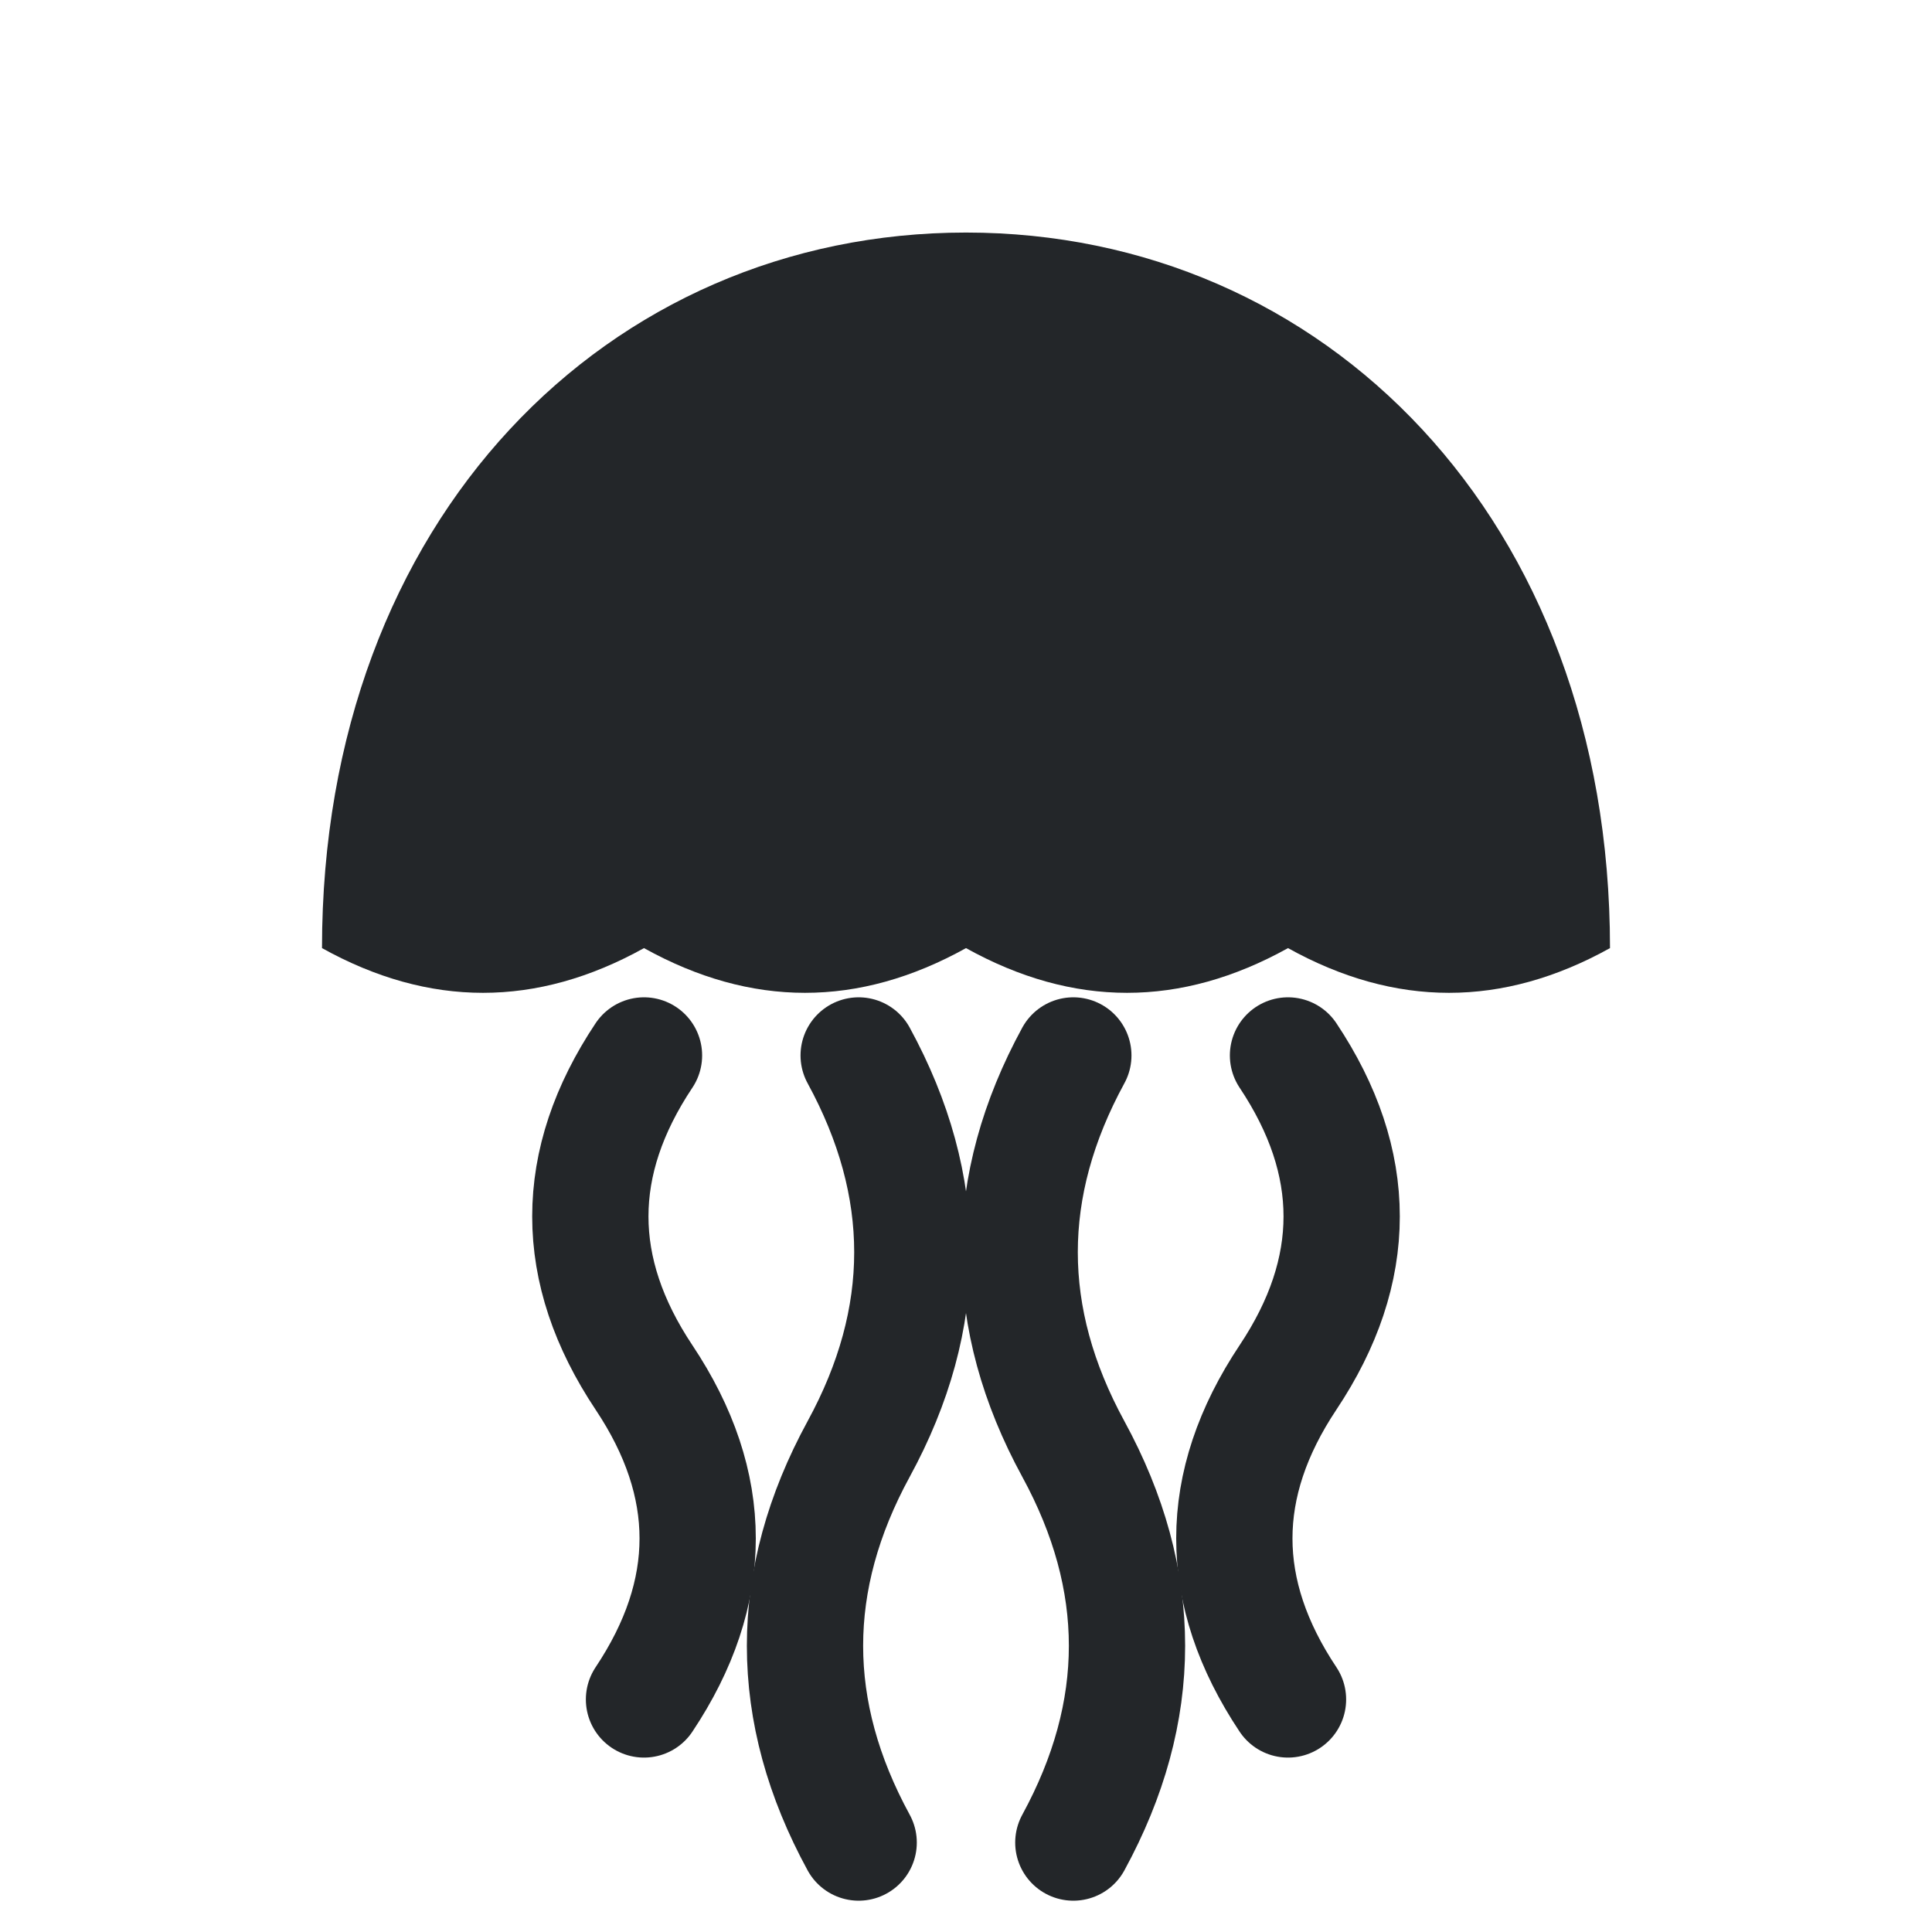
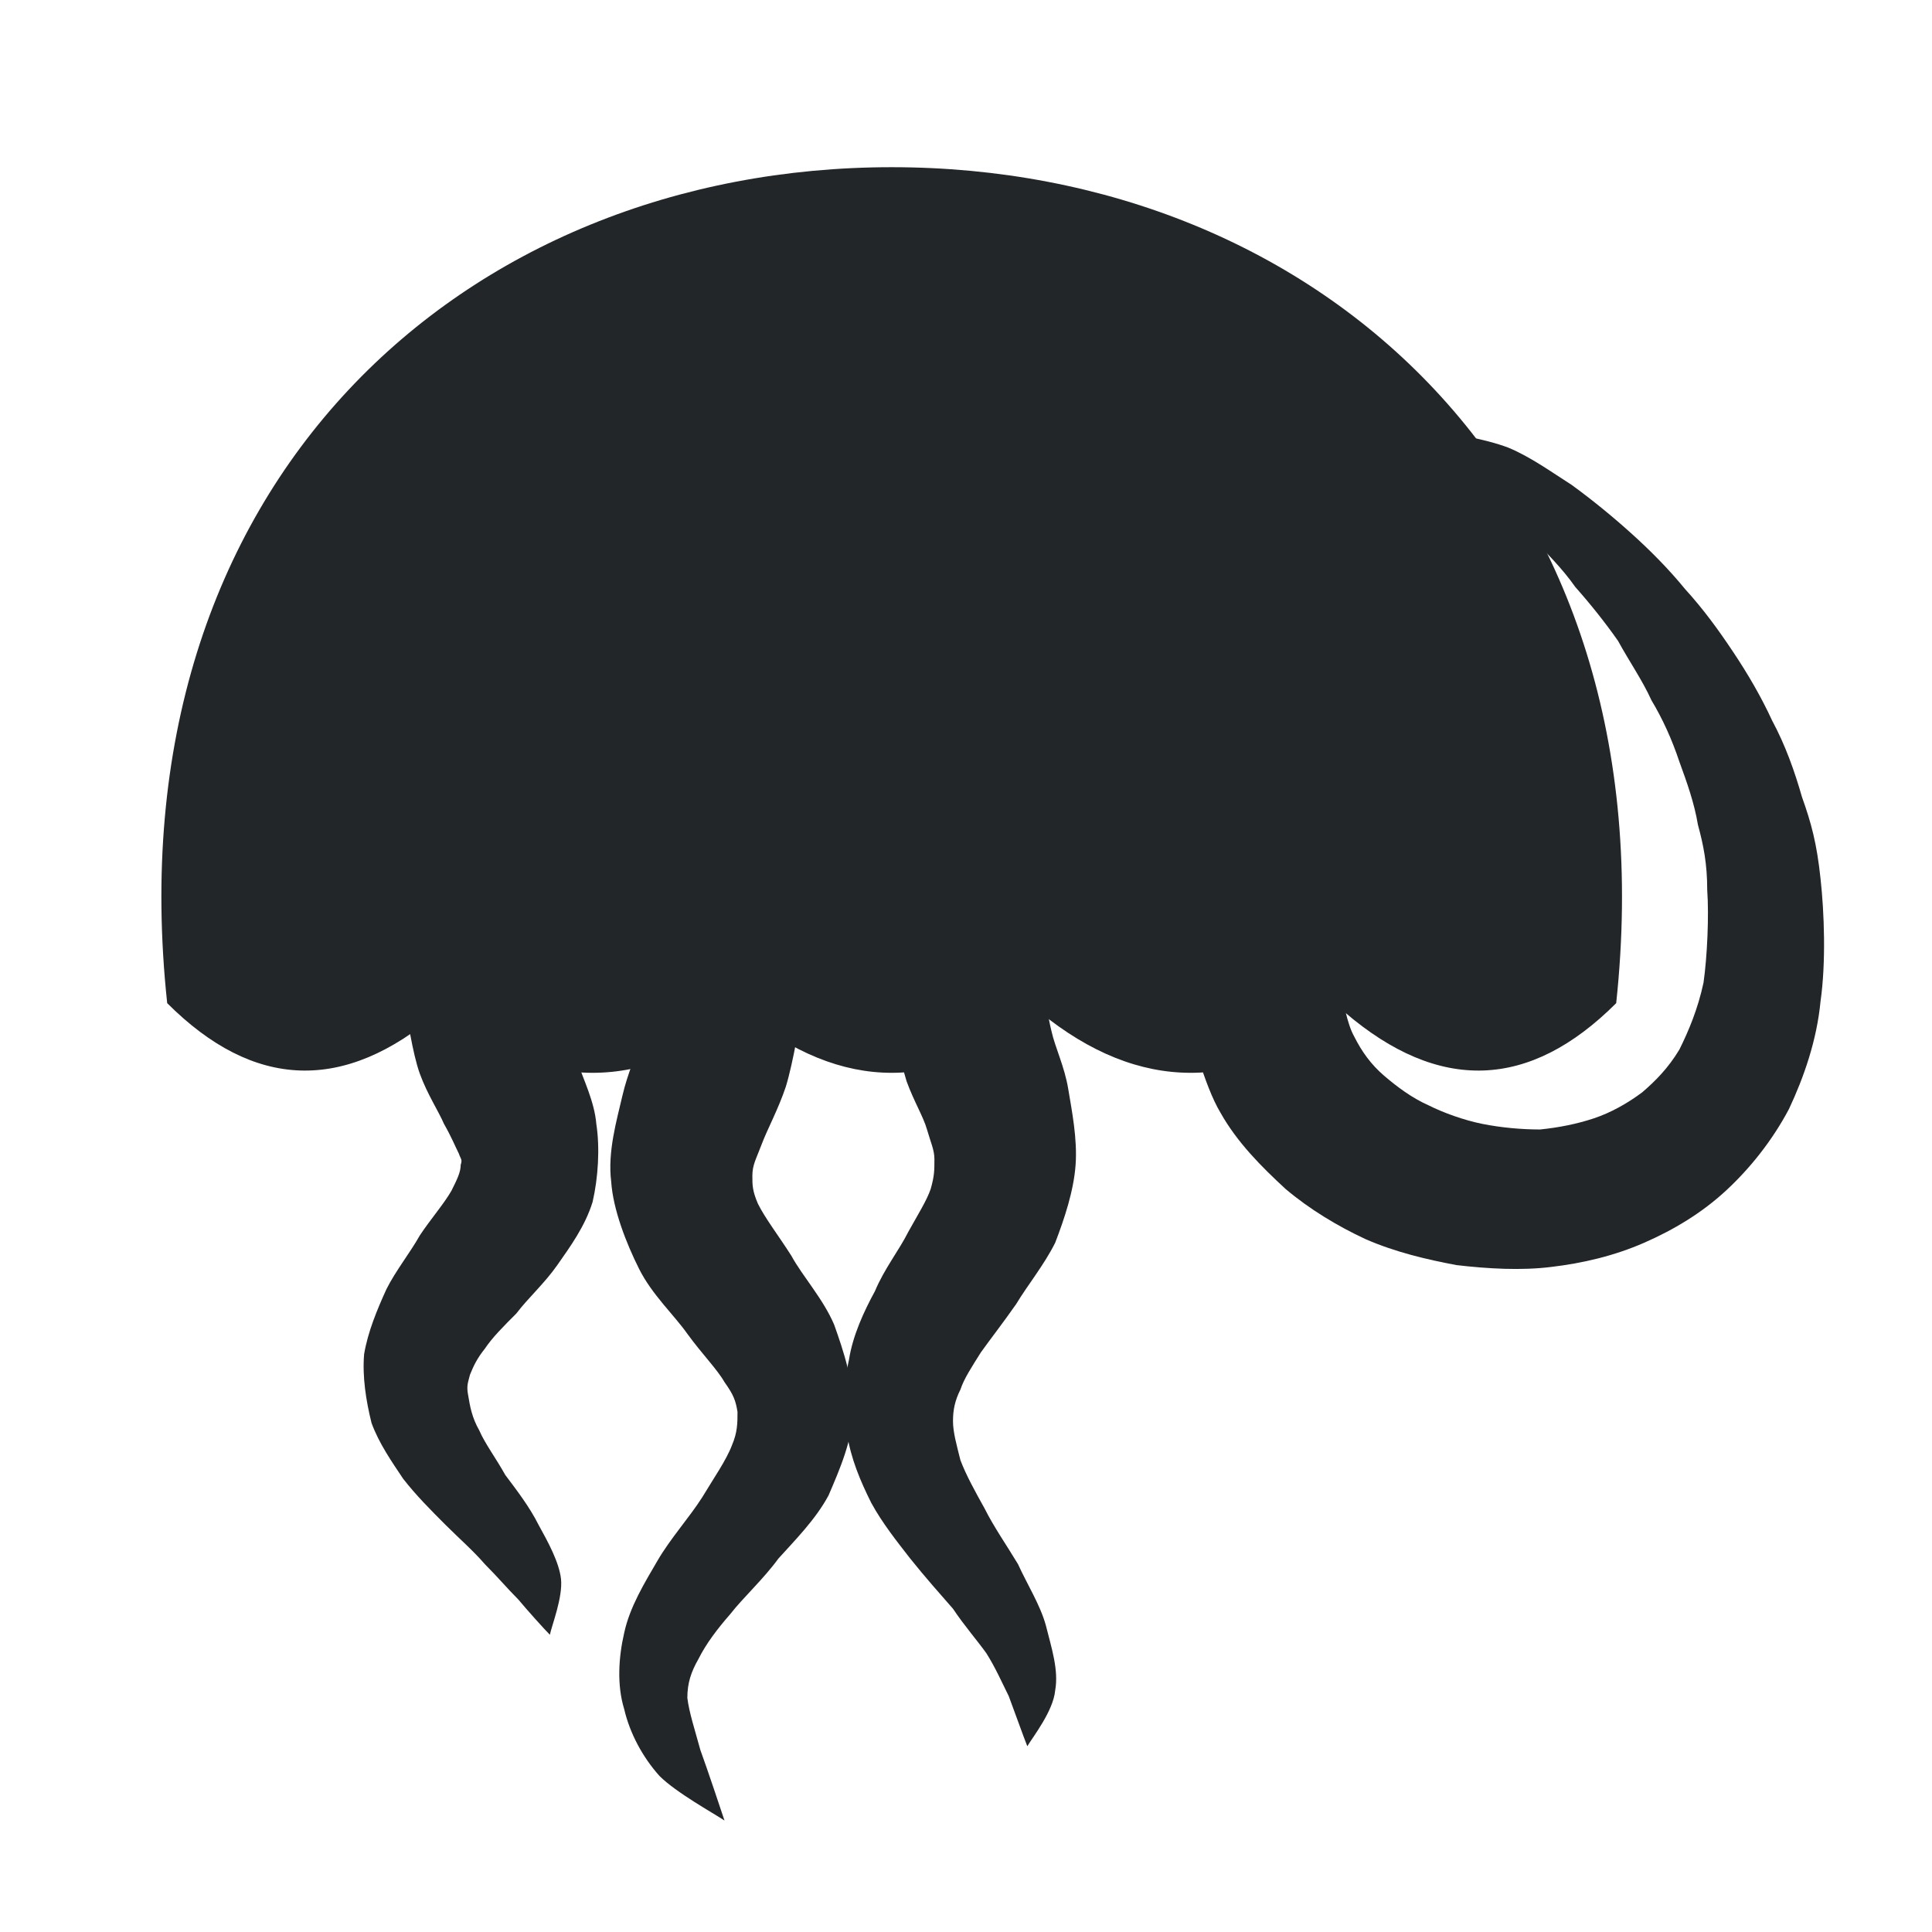
- <svg xmlns="http://www.w3.org/2000/svg" viewBox="10 9 108 108" width="16" height="16">
+ <svg xmlns="http://www.w3.org/2000/svg" viewBox="16 10 104 104" width="16" height="16">
  <defs>
    <style type="text/css" id="current-color-scheme">
      .ColorScheme-Text { color:#232629; }
    </style>
  </defs>
-   <g class="ColorScheme-Text" fill="currentColor" stroke="currentColor">
-     <g fill="none" stroke-width="6.5" stroke-linecap="round">
-       <path d="M46 68 q-6 9 0 18 t0 18" />
-       <path d="M58 68 q6 11 0 22 t0 22" />
-       <path d="M70 68 q-6 11 0 22 t0 22" />
-       <path d="M82 68 q6 9 0 18 t0 18" />
-     </g>
-     <path stroke="none" d="M28 62 C28 38 44 22 64 22 C84 22 100 38 100 62 Q91 67 82 62 Q73 67 64 62 Q55 67 46 62 Q37 67 28 62 Z" />
+   <g class="ColorScheme-Text" fill="currentColor">
+     <path d="M37.8 64.0C37.9 64.6 38.2 66.7 38.6 67.8C39.0 68.9 39.6 69.8 39.9 70.5C40.3 71.2 40.5 71.7 40.7 72.1C40.8 72.4 40.9 72.4 40.8 72.7C40.8 73.1 40.6 73.5 40.3 74.1C39.9 74.8 39.2 75.6 38.6 76.5C38.1 77.4 37.3 78.4 36.8 79.4C36.3 80.5 35.8 81.7 35.6 82.9C35.5 84.1 35.7 85.4 36.0 86.6C36.4 87.7 37.1 88.7 37.7 89.6C38.4 90.5 39.2 91.3 40.0 92.1C40.7 92.8 41.5 93.5 42.1 94.2C42.8 94.9 43.3 95.5 43.9 96.1C44.4 96.7 45.3 97.7 45.6 98.0C45.7 97.5 46.3 96.0 46.2 95.0C46.1 94.1 45.5 93.0 45.0 92.1C44.5 91.1 43.8 90.2 43.2 89.4C42.7 88.5 42.1 87.7 41.8 87.0C41.4 86.3 41.3 85.7 41.2 85.1C41.1 84.6 41.2 84.4 41.3 84.0C41.5 83.5 41.7 83.1 42.1 82.6C42.5 82.0 43.1 81.4 43.8 80.7C44.4 79.9 45.3 79.1 46.0 78.1C46.7 77.1 47.5 76.0 47.9 74.7C48.2 73.4 48.3 71.8 48.1 70.5C48.0 69.3 47.4 68.1 47.1 67.2C46.8 66.3 46.5 65.6 46.3 65.0C46.2 64.5 46.3 64.2 46.2 64.0Z" />
+     <path d="M50.8 64.0C50.7 64.3 50.7 65.0 50.5 65.8C50.3 66.7 49.8 67.7 49.5 69.0C49.2 70.3 48.7 72.0 48.9 73.6C49.0 75.1 49.7 76.9 50.4 78.3C51.1 79.7 52.3 80.8 53.0 81.8C53.8 82.9 54.6 83.7 55.0 84.4C55.5 85.1 55.6 85.4 55.7 86.0C55.7 86.6 55.7 87.1 55.4 87.8C55.1 88.6 54.4 89.6 53.8 90.6C53.1 91.7 52.1 92.8 51.4 94.0C50.7 95.2 49.9 96.5 49.6 97.9C49.3 99.2 49.2 100.7 49.6 102.0C49.9 103.3 50.6 104.6 51.5 105.6C52.4 106.5 54.4 107.6 55.0 108.0C54.8 107.4 54.1 105.3 53.7 104.2C53.4 103.1 53.1 102.2 53.0 101.4C53.0 100.6 53.2 100.0 53.6 99.3C54.0 98.5 54.6 97.7 55.3 96.9C56.0 96.0 57.1 95.0 57.9 93.9C58.8 92.9 59.9 91.8 60.6 90.5C61.2 89.1 61.9 87.5 61.9 86.0C62.0 84.5 61.4 82.7 60.9 81.3C60.3 79.9 59.2 78.7 58.6 77.6C57.9 76.5 57.2 75.6 56.8 74.8C56.5 74.1 56.5 73.8 56.5 73.3C56.5 72.7 56.7 72.4 57.0 71.6C57.3 70.8 57.9 69.7 58.3 68.5C58.7 67.2 59.1 64.8 59.2 64.0Z" />
+     <path d="M63.8 64.5C64.0 65.1 64.5 67.2 64.8 68.2C65.2 69.3 65.7 70.1 65.9 70.8C66.1 71.5 66.3 71.9 66.3 72.4C66.3 73.0 66.3 73.3 66.1 74.0C65.9 74.6 65.4 75.4 64.9 76.3C64.4 77.3 63.6 78.3 63.1 79.5C62.5 80.6 61.9 81.9 61.7 83.2C61.4 84.5 61.4 85.9 61.6 87.2C61.8 88.5 62.3 89.7 62.9 90.9C63.5 92.0 64.3 93.0 65.0 93.9C65.8 94.9 66.6 95.8 67.3 96.6C67.9 97.5 68.6 98.3 69.1 99.0C69.6 99.8 69.9 100.5 70.3 101.3C70.6 102.1 71.1 103.5 71.3 104.0C71.6 103.5 72.7 102.1 72.8 101.0C73.0 99.9 72.6 98.7 72.3 97.5C72.0 96.4 71.3 95.3 70.8 94.2C70.2 93.2 69.5 92.2 69.0 91.2C68.5 90.3 68.0 89.4 67.7 88.6C67.5 87.8 67.3 87.1 67.3 86.5C67.3 85.9 67.4 85.4 67.7 84.8C67.9 84.2 68.3 83.6 68.8 82.8C69.3 82.1 70.0 81.2 70.7 80.2C71.3 79.2 72.2 78.1 72.8 76.9C73.3 75.6 73.8 74.1 73.9 72.7C74.0 71.3 73.7 69.8 73.5 68.6C73.3 67.4 72.8 66.4 72.6 65.5C72.4 64.7 72.3 63.8 72.2 63.5Z" />
+     <path d="M79.8 64.6C80.1 65.5 80.8 68.4 81.7 69.9C82.6 71.5 83.9 72.8 85.2 74.0C86.5 75.1 88.0 76.0 89.5 76.7C91.1 77.4 92.8 77.8 94.4 78.1C96.1 78.3 97.9 78.4 99.5 78.2C101.2 78.0 102.9 77.6 104.5 76.9C106.1 76.2 107.6 75.3 108.9 74.1C110.2 72.9 111.4 71.4 112.3 69.7C113.1 68.0 113.8 66.0 114.0 63.9C114.3 61.8 114.2 59.1 114.0 57.3C113.8 55.4 113.5 54.3 113.0 52.9C112.6 51.5 112.1 50.1 111.4 48.8C110.8 47.5 110.1 46.3 109.3 45.1C108.5 43.9 107.7 42.8 106.7 41.7C105.8 40.6 104.8 39.6 103.8 38.7C102.8 37.8 101.7 36.9 100.6 36.1C99.5 35.4 98.4 34.6 97.2 34.1C95.9 33.6 93.9 33.3 93.2 33.2C93.6 33.7 94.8 35.3 95.7 36.3C96.5 37.2 97.5 38.0 98.3 38.8C99.2 39.7 100.1 40.6 100.8 41.6C101.6 42.5 102.4 43.5 103.1 44.5C103.7 45.6 104.4 46.6 104.9 47.7C105.5 48.7 106.0 49.8 106.4 51.0C106.8 52.1 107.2 53.2 107.4 54.4C107.7 55.5 107.9 56.5 107.9 57.9C108.0 59.3 107.9 61.5 107.7 62.9C107.4 64.3 106.9 65.5 106.4 66.5C105.8 67.5 105.1 68.2 104.4 68.8C103.6 69.4 102.7 69.9 101.8 70.2C100.9 70.5 99.9 70.7 98.9 70.8C97.9 70.8 96.8 70.7 95.8 70.5C94.8 70.3 93.7 69.9 92.9 69.5C92.0 69.1 91.2 68.5 90.5 67.9C89.8 67.3 89.3 66.6 88.9 65.8C88.5 65.1 88.3 63.8 88.2 63.4Z" />
+     <path d="M25 64 C22 36 41 19 64 19 C87 19 106 36 103 64 Q96 71 88.4 64.5 Q80 71 72 64.5 Q64 71 56 64.5 Q48 71 39.6 64.5 Q32 71 25 64 Z" />
  </g>
</svg>
